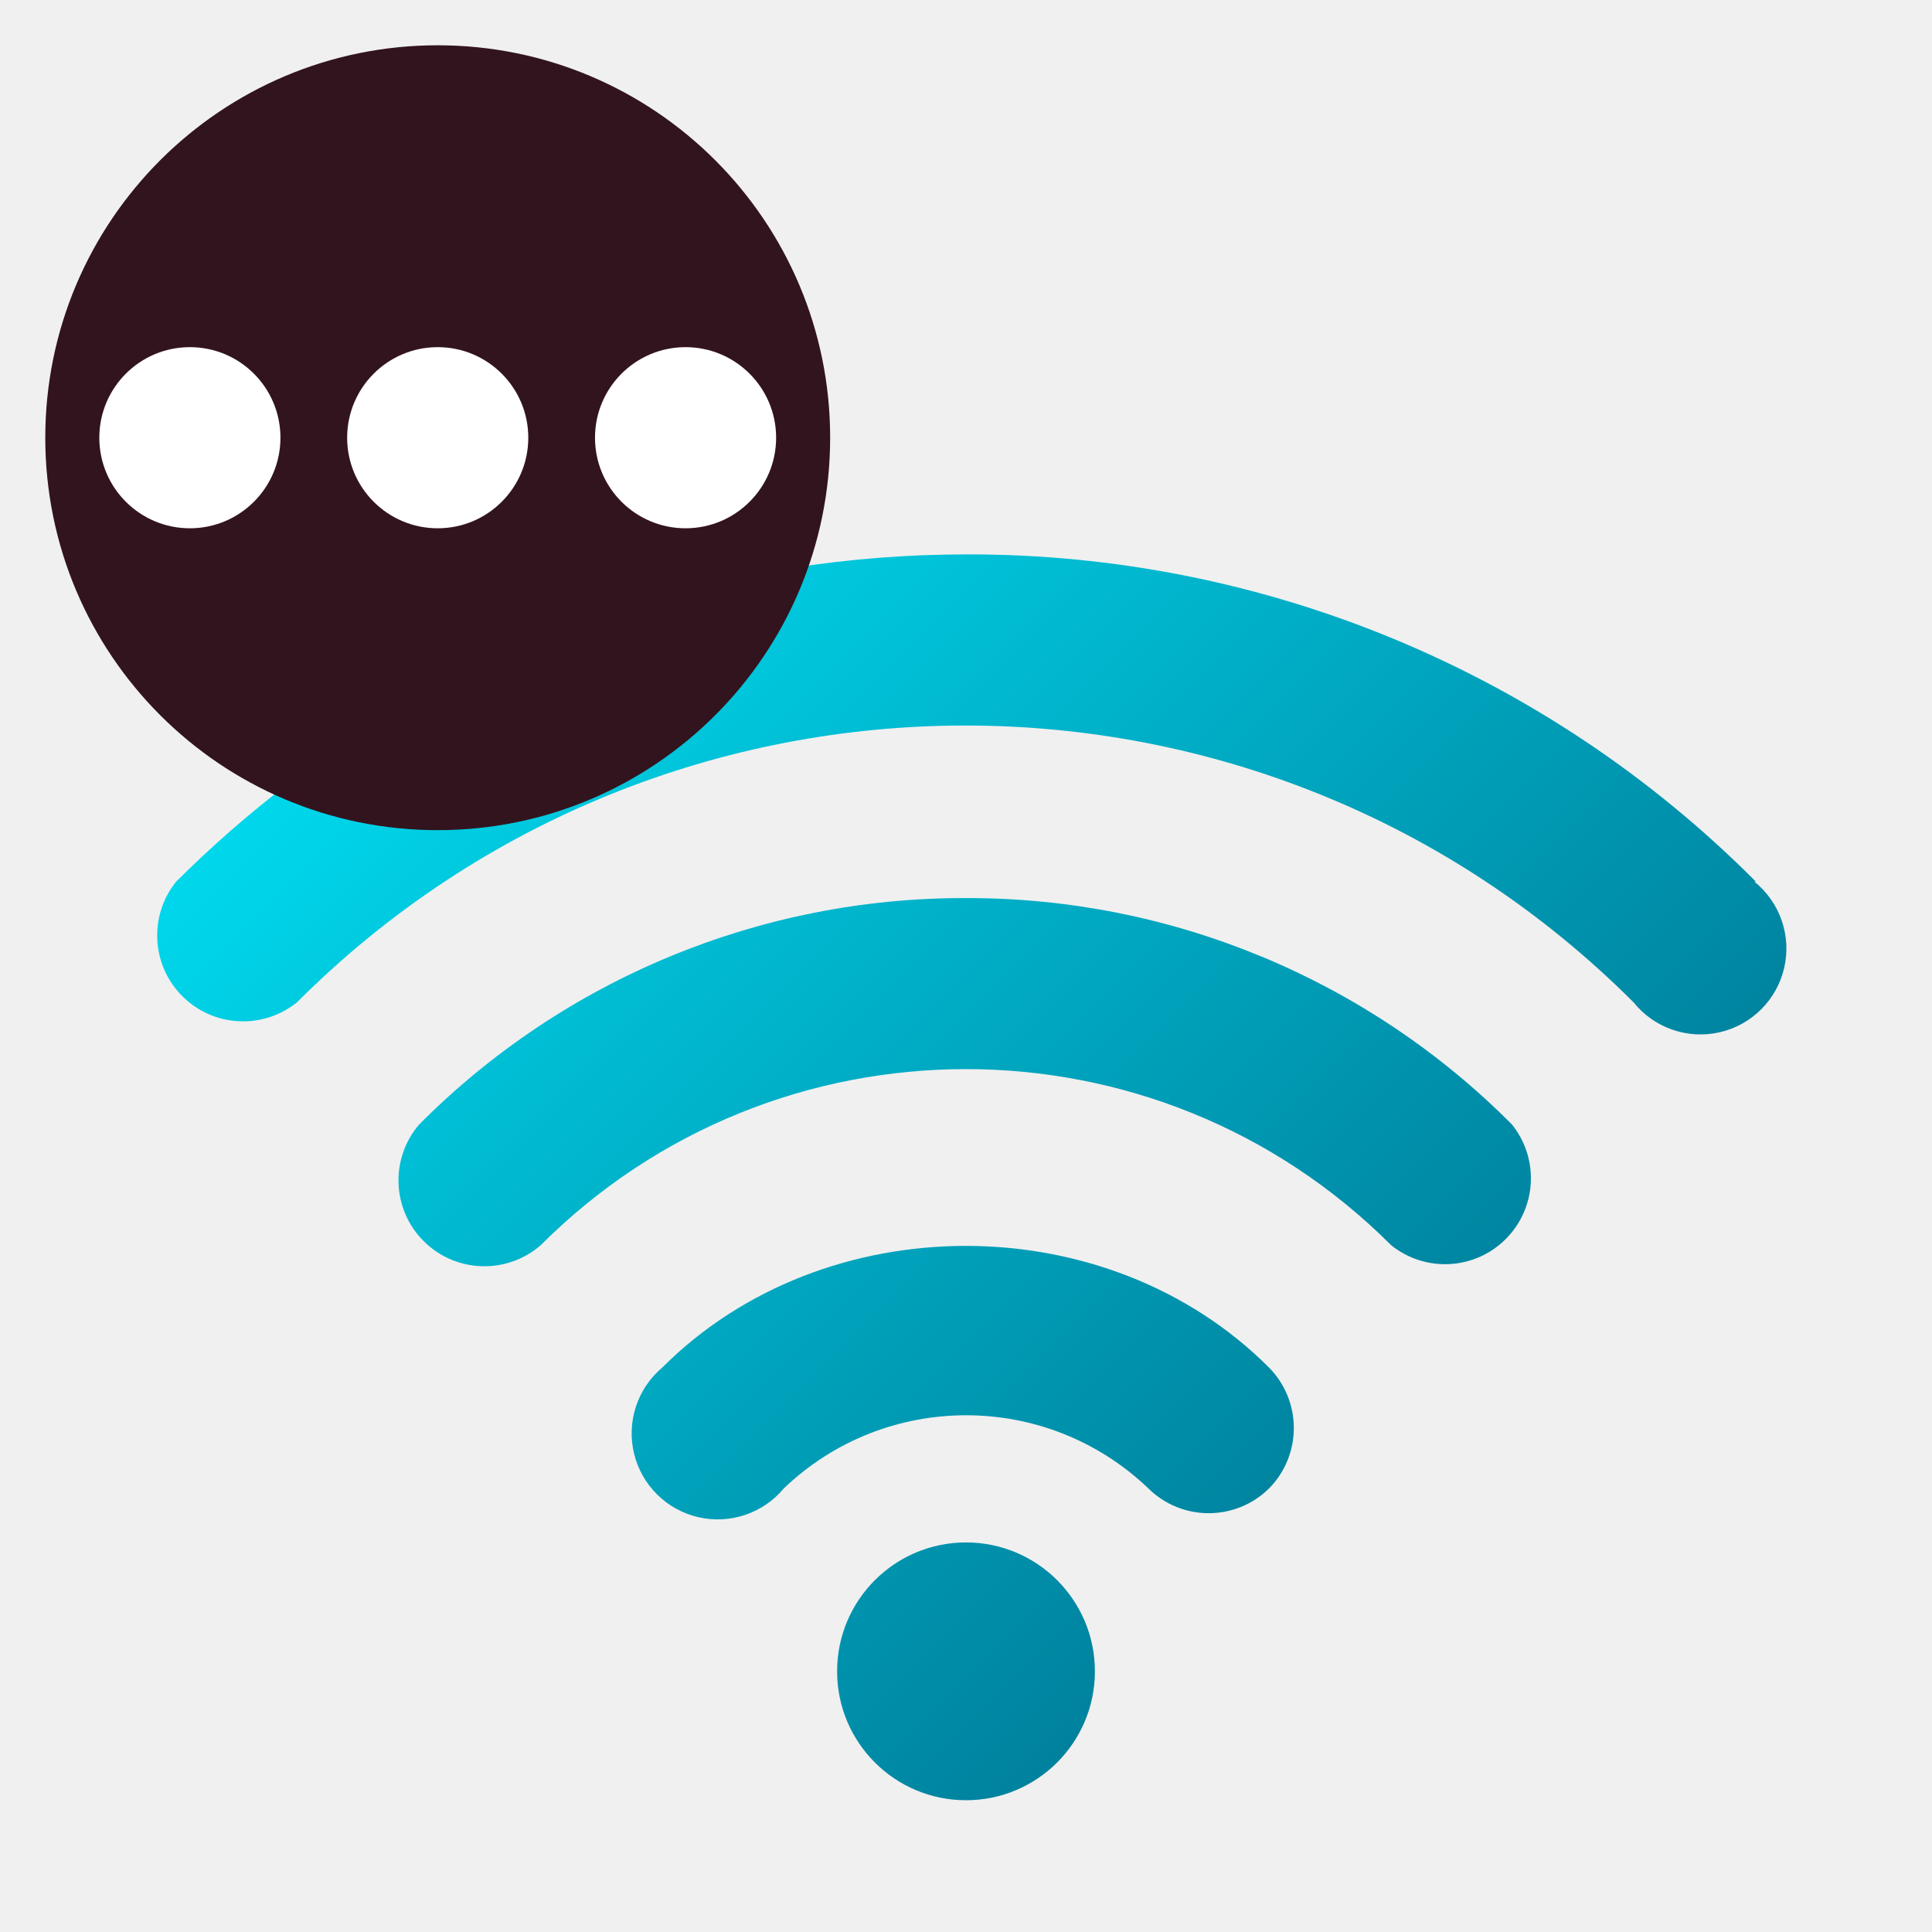
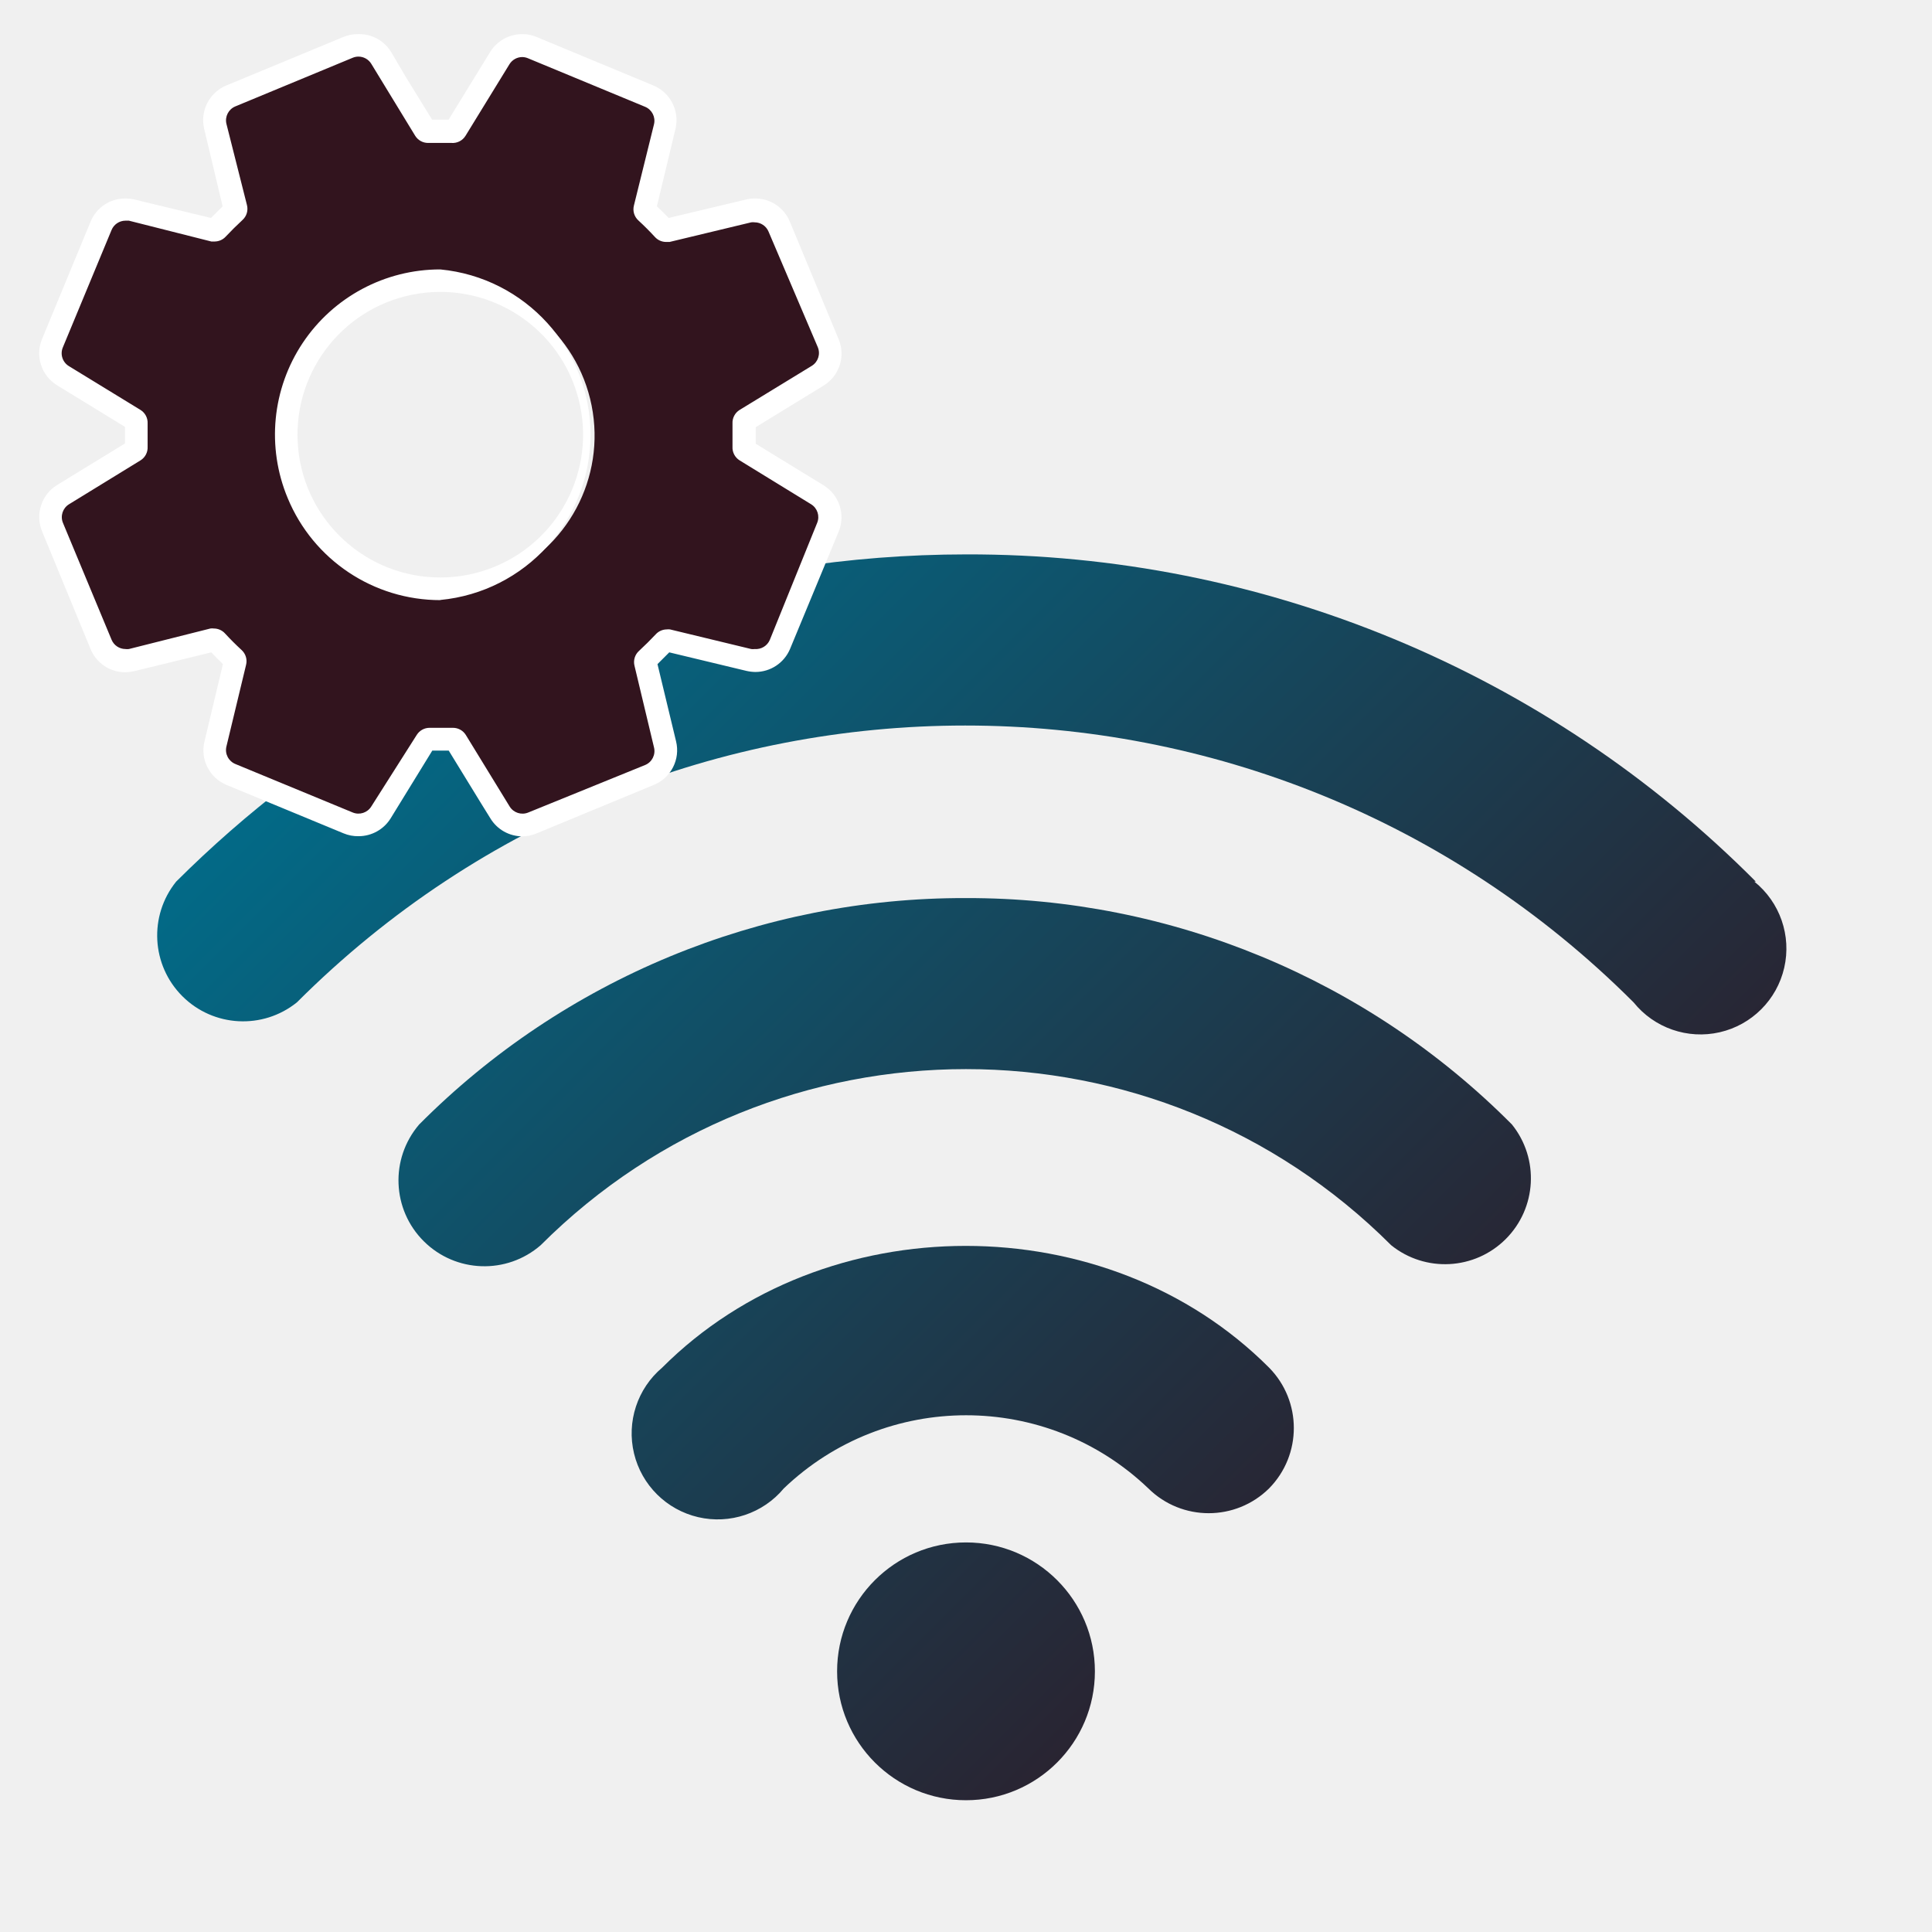
<svg xmlns="http://www.w3.org/2000/svg" xmlns:xlink="http://www.w3.org/1999/xlink" width="128" height="128" viewBox="0 0 128 128">
  <defs>
    <linearGradient id="linear-gradient" x1="107.78" y1="106.22" x2="32.45" y2="30.88" gradientUnits="userSpaceOnUse">
-       <stop offset="0" stop-color="#006e8c" />
-       <stop offset="1" stop-color="#00dcf0" />
+       <stop offset="0" stop-color="#32141e" />
+       <stop offset="1" stop-color="#006e8c" />
    </linearGradient>
    <linearGradient id="linear-gradient-2" x1="91.68" y1="122.32" x2="16.34" y2="46.98" xlink:href="#linear-gradient" />
    <linearGradient id="linear-gradient-3" x1="83.63" y1="130.37" x2="8.29" y2="55.03" xlink:href="#linear-gradient" />
    <linearGradient id="linear-gradient-4" x1="99.73" y1="114.27" x2="24.4" y2="38.93" xlink:href="#linear-gradient" />
  </defs>
  <g id="Layer_2" data-name="Layer 2">
    <g>
-       <g>
-         <path d="M116.33,58.41A73.52,73.52,0,0,0,64,36.73a75,75,0,0,0-11.54.9A25,25,0,0,1,19.07,51.94a75.16,75.16,0,0,0-7.4,6.47,5.69,5.69,0,0,0,8,8,62.62,62.62,0,0,1,88.56,0,5.69,5.69,0,1,0,8-8Z" fill="url(#linear-gradient)" />
-         <path d="M43.87,90.61a5.7,5.7,0,1,0,8.06,8,17.47,17.47,0,0,1,24.15,0,5.69,5.69,0,0,0,8,0,5.7,5.7,0,0,0,0-8C73.35,79.85,54.61,79.86,43.87,90.61Z" fill="url(#linear-gradient-2)" />
-         <circle cx="64" cy="110.73" r="8.54" fill="url(#linear-gradient-3)" />
-         <path d="M64,59.5a50.89,50.89,0,0,0-36.23,15,5.69,5.69,0,0,0,8.05,8,39.85,39.85,0,0,1,56.35,0,5.69,5.69,0,0,0,8-8A50.83,50.83,0,0,0,64,59.5Z" fill="url(#linear-gradient-4)" />
-       </g>
-       <path d="M29,5A24,24,0,1,1,5,29,24,24,0,0,1,29,5" fill="#32141e" stroke="#32141e" stroke-miterlimit="10" stroke-width="4" />
+       <path d="M116.33,58.41A73.52,73.52,0,0,0,64,36.73a75,75,0,0,0-11.54.9C35.29,41.41,29,44.76,19.07,51.94a75.16,75.16,0,0,0-7.4,6.47,5.69,5.69,0,0,0,8,8,62.62,62.62,0,0,1,88.56,0,5.69,5.69,0,1,0,8-8Z" fill="url(#linear-gradient)" />
+       <path d="M43.87,90.61a5.7,5.7,0,1,0,8.06,8,17.47,17.47,0,0,1,24.15,0,5.69,5.69,0,0,0,8,0,5.7,5.7,0,0,0,0-8C73.35,79.85,54.61,79.86,43.87,90.61Z" fill="url(#linear-gradient-2)" />
+       <circle cx="64" cy="110.73" r="8.54" fill="url(#linear-gradient-3)" />
+       <path d="M64,59.5a50.89,50.89,0,0,0-36.23,15,5.69,5.69,0,0,0,8.05,8,39.85,39.85,0,0,1,56.35,0,5.69,5.69,0,0,0,8-8A50.83,50.83,0,0,0,64,59.5Z" fill="url(#linear-gradient-4)" />
    </g>
    <g>
-       <circle cx="12.58" cy="29" r="6" fill="#fff" />
-       <circle cx="29" cy="29" r="6" fill="#fff" />
-       <circle cx="45.42" cy="29" r="6" fill="#fff" />
+       <path d="M34.6,54.66a1.74,1.74,0,0,1-1.49-.83L30.2,49.08A.23.23,0,0,0,30,49l-.82,0-.8,0h0a.26.26,0,0,0-.23.12l-2.9,4.73a1.72,1.72,0,0,1-2.16.7l-7.76-3.21a1.73,1.73,0,0,1-1-2l1.29-5.41a.26.26,0,0,0-.08-.24c-.39-.36-.77-.74-1.13-1.13a.28.28,0,0,0-.19-.09l-5.46,1.3a1.92,1.92,0,0,1-.41.05A1.74,1.74,0,0,1,6.7,42.69L3.48,34.92a1.73,1.73,0,0,1,.7-2.15l4.74-2.91A.24.24,0,0,0,9,29.63c0-.53,0-1.07,0-1.6a.25.25,0,0,0-.11-.23L4.18,24.89a1.74,1.74,0,0,1-.7-2.15L6.7,15a1.74,1.74,0,0,1,1.61-1.08,1.83,1.83,0,0,1,.4,0l5.42,1.3h0a.23.23,0,0,0,.2-.08c.37-.39.74-.77,1.14-1.14a.24.24,0,0,0,.08-.24L14.29,8.37a1.73,1.73,0,0,1,1-2l7.76-3.21a1.72,1.72,0,0,1,2.15.69l2.92,4.75a.24.24,0,0,0,.21.11l.82,0,.8,0h0a.24.24,0,0,0,.22-.11l2.91-4.74a1.76,1.76,0,0,1,2.16-.7L43,6.35a1.74,1.74,0,0,1,1,2l-1.29,5.41a.24.24,0,0,0,.08.24c.39.36.77.74,1.13,1.14a.27.27,0,0,0,.19.08l5.46-1.3a1.84,1.84,0,0,1,.41,0A1.73,1.73,0,0,1,51.65,15l3.22,7.77a1.74,1.74,0,0,1-.7,2.15L49.43,27.8a.23.23,0,0,0-.11.23c0,.54,0,1.07,0,1.6a.22.22,0,0,0,.11.23l4.74,2.91a1.75,1.75,0,0,1,.7,2.16l-3.22,7.76A1.74,1.74,0,0,1,50,43.77h0a1.84,1.84,0,0,1-.41-.05l-5.41-1.3h0a.23.23,0,0,0-.2.08c-.37.4-.75.77-1.14,1.14a.26.26,0,0,0-.08.24l1.29,5.41a1.74,1.74,0,0,1-1,2l-7.76,3.21A1.75,1.75,0,0,1,34.6,54.66Zm-5.43-36a10.21,10.21,0,1,0,3.91,19.63,10.2,10.2,0,0,0-3.91-19.63Z" fill="#32141e" />
+       <path d="M23.75,3.75a1,1,0,0,1,.85.48L27.51,9a1,1,0,0,0,.85.47h0l.78,0,.77,0h0A1,1,0,0,0,30.84,9l2.91-4.74a1,1,0,0,1,.85-.48,1,1,0,0,1,.38.08l7.77,3.22a1,1,0,0,1,.58,1.15L42,13.61a1,1,0,0,0,.3,1c.38.35.74.71,1.09,1.09a1,1,0,0,0,.74.33l.23,0,5.41-1.3a.85.85,0,0,1,.23,0,1,1,0,0,1,.92.62L54.18,23a1,1,0,0,1-.4,1.24L49,27.16a1,1,0,0,0-.47.9c0,.52,0,1,0,1.54a1,1,0,0,0,.47.9l4.74,2.91a1,1,0,0,1,.4,1.23L51,42.4A1,1,0,0,1,50,43a.85.85,0,0,1-.23,0L44.39,41.7a.83.83,0,0,0-.22,0,1,1,0,0,0-.73.33c-.35.37-.72.74-1.1,1.09a1,1,0,0,0-.3,1l1.29,5.4a1,1,0,0,1-.58,1.16L35,53.83a1,1,0,0,1-1.23-.39l-2.91-4.75a1,1,0,0,0-.85-.47h0l-.78,0-.77,0h0a1,1,0,0,0-.85.47L24.6,53.43a1,1,0,0,1-1.23.4L15.6,50.62A1,1,0,0,1,15,49.46l1.3-5.4a1,1,0,0,0-.3-1c-.38-.35-.74-.71-1.09-1.09a1,1,0,0,0-.74-.33.85.85,0,0,0-.23,0L8.54,43a.91.91,0,0,1-.23,0,1,1,0,0,1-.92-.62L4.17,34.64a1,1,0,0,1,.4-1.23L9.31,30.5a1,1,0,0,0,.47-.9c0-.51,0-1,0-1.54a1,1,0,0,0-.47-.9l-4.74-2.9A1,1,0,0,1,4.17,23l3.22-7.76a1,1,0,0,1,.92-.62l.23,0L14,16l.23,0a1,1,0,0,0,.73-.33c.35-.37.72-.74,1.1-1.09a1,1,0,0,0,.3-1L15,8.2a1,1,0,0,1,.59-1.15l7.77-3.22a1,1,0,0,1,.38-.08m5.43,36a11,11,0,0,0,0-21.9A10.94,10.94,0,0,0,19.06,33a10.94,10.94,0,0,0,10.12,6.76M23.75,2.26h0a2.45,2.45,0,0,0-1,.19L15,5.66a2.49,2.49,0,0,0-1.47,2.89l1.22,5.12-.77.77L9.49,13.36l-.6-.15a2.86,2.86,0,0,0-.58-.06A2.47,2.47,0,0,0,6,14.69L2.79,22.45a2.48,2.48,0,0,0,1,3.08l4.49,2.75c0,.37,0,.73,0,1.1L3.79,32.13a2.49,2.49,0,0,0-1,3.08L6,43a2.48,2.48,0,0,0,2.3,1.54,2.87,2.87,0,0,0,.58-.07L14,43.22c.25.27.51.52.77.78l-1.22,5.11A2.48,2.48,0,0,0,15,52l7.76,3.21a2.45,2.45,0,0,0,1,.19,2.5,2.5,0,0,0,2.12-1.18l2.76-4.49h1.09l2.14,3.49.62,1a2.48,2.48,0,0,0,2.12,1.19,2.38,2.38,0,0,0,.95-.2L43.32,52a2.48,2.48,0,0,0,1.47-2.89L43.56,44l.78-.78,5.12,1.23a2.79,2.79,0,0,0,.58.07A2.49,2.49,0,0,0,52.34,43l3.22-7.77a2.49,2.49,0,0,0-1-3.08l-4.49-2.75c0-.36,0-.73,0-1.1l4.49-2.75a2.48,2.48,0,0,0,1-3.08l-3.22-7.76A2.48,2.48,0,0,0,50,13.15a2.25,2.25,0,0,0-.58.07l-5.12,1.22c-.25-.26-.51-.52-.78-.77l1.23-5.12a2.49,2.49,0,0,0-1.47-2.89L35.55,2.45a2.37,2.37,0,0,0-.95-.19,2.5,2.5,0,0,0-2.13,1.19L29.72,7.93H28.63L26.91,5.14l-1-1.7a2.47,2.47,0,0,0-2.12-1.18Zm5.43,36a9.46,9.46,0,1,1,3.61-.72,9.43,9.43,0,0,1-3.61.72Z" fill="#fff" />
    </g>
  </g>
</svg>
